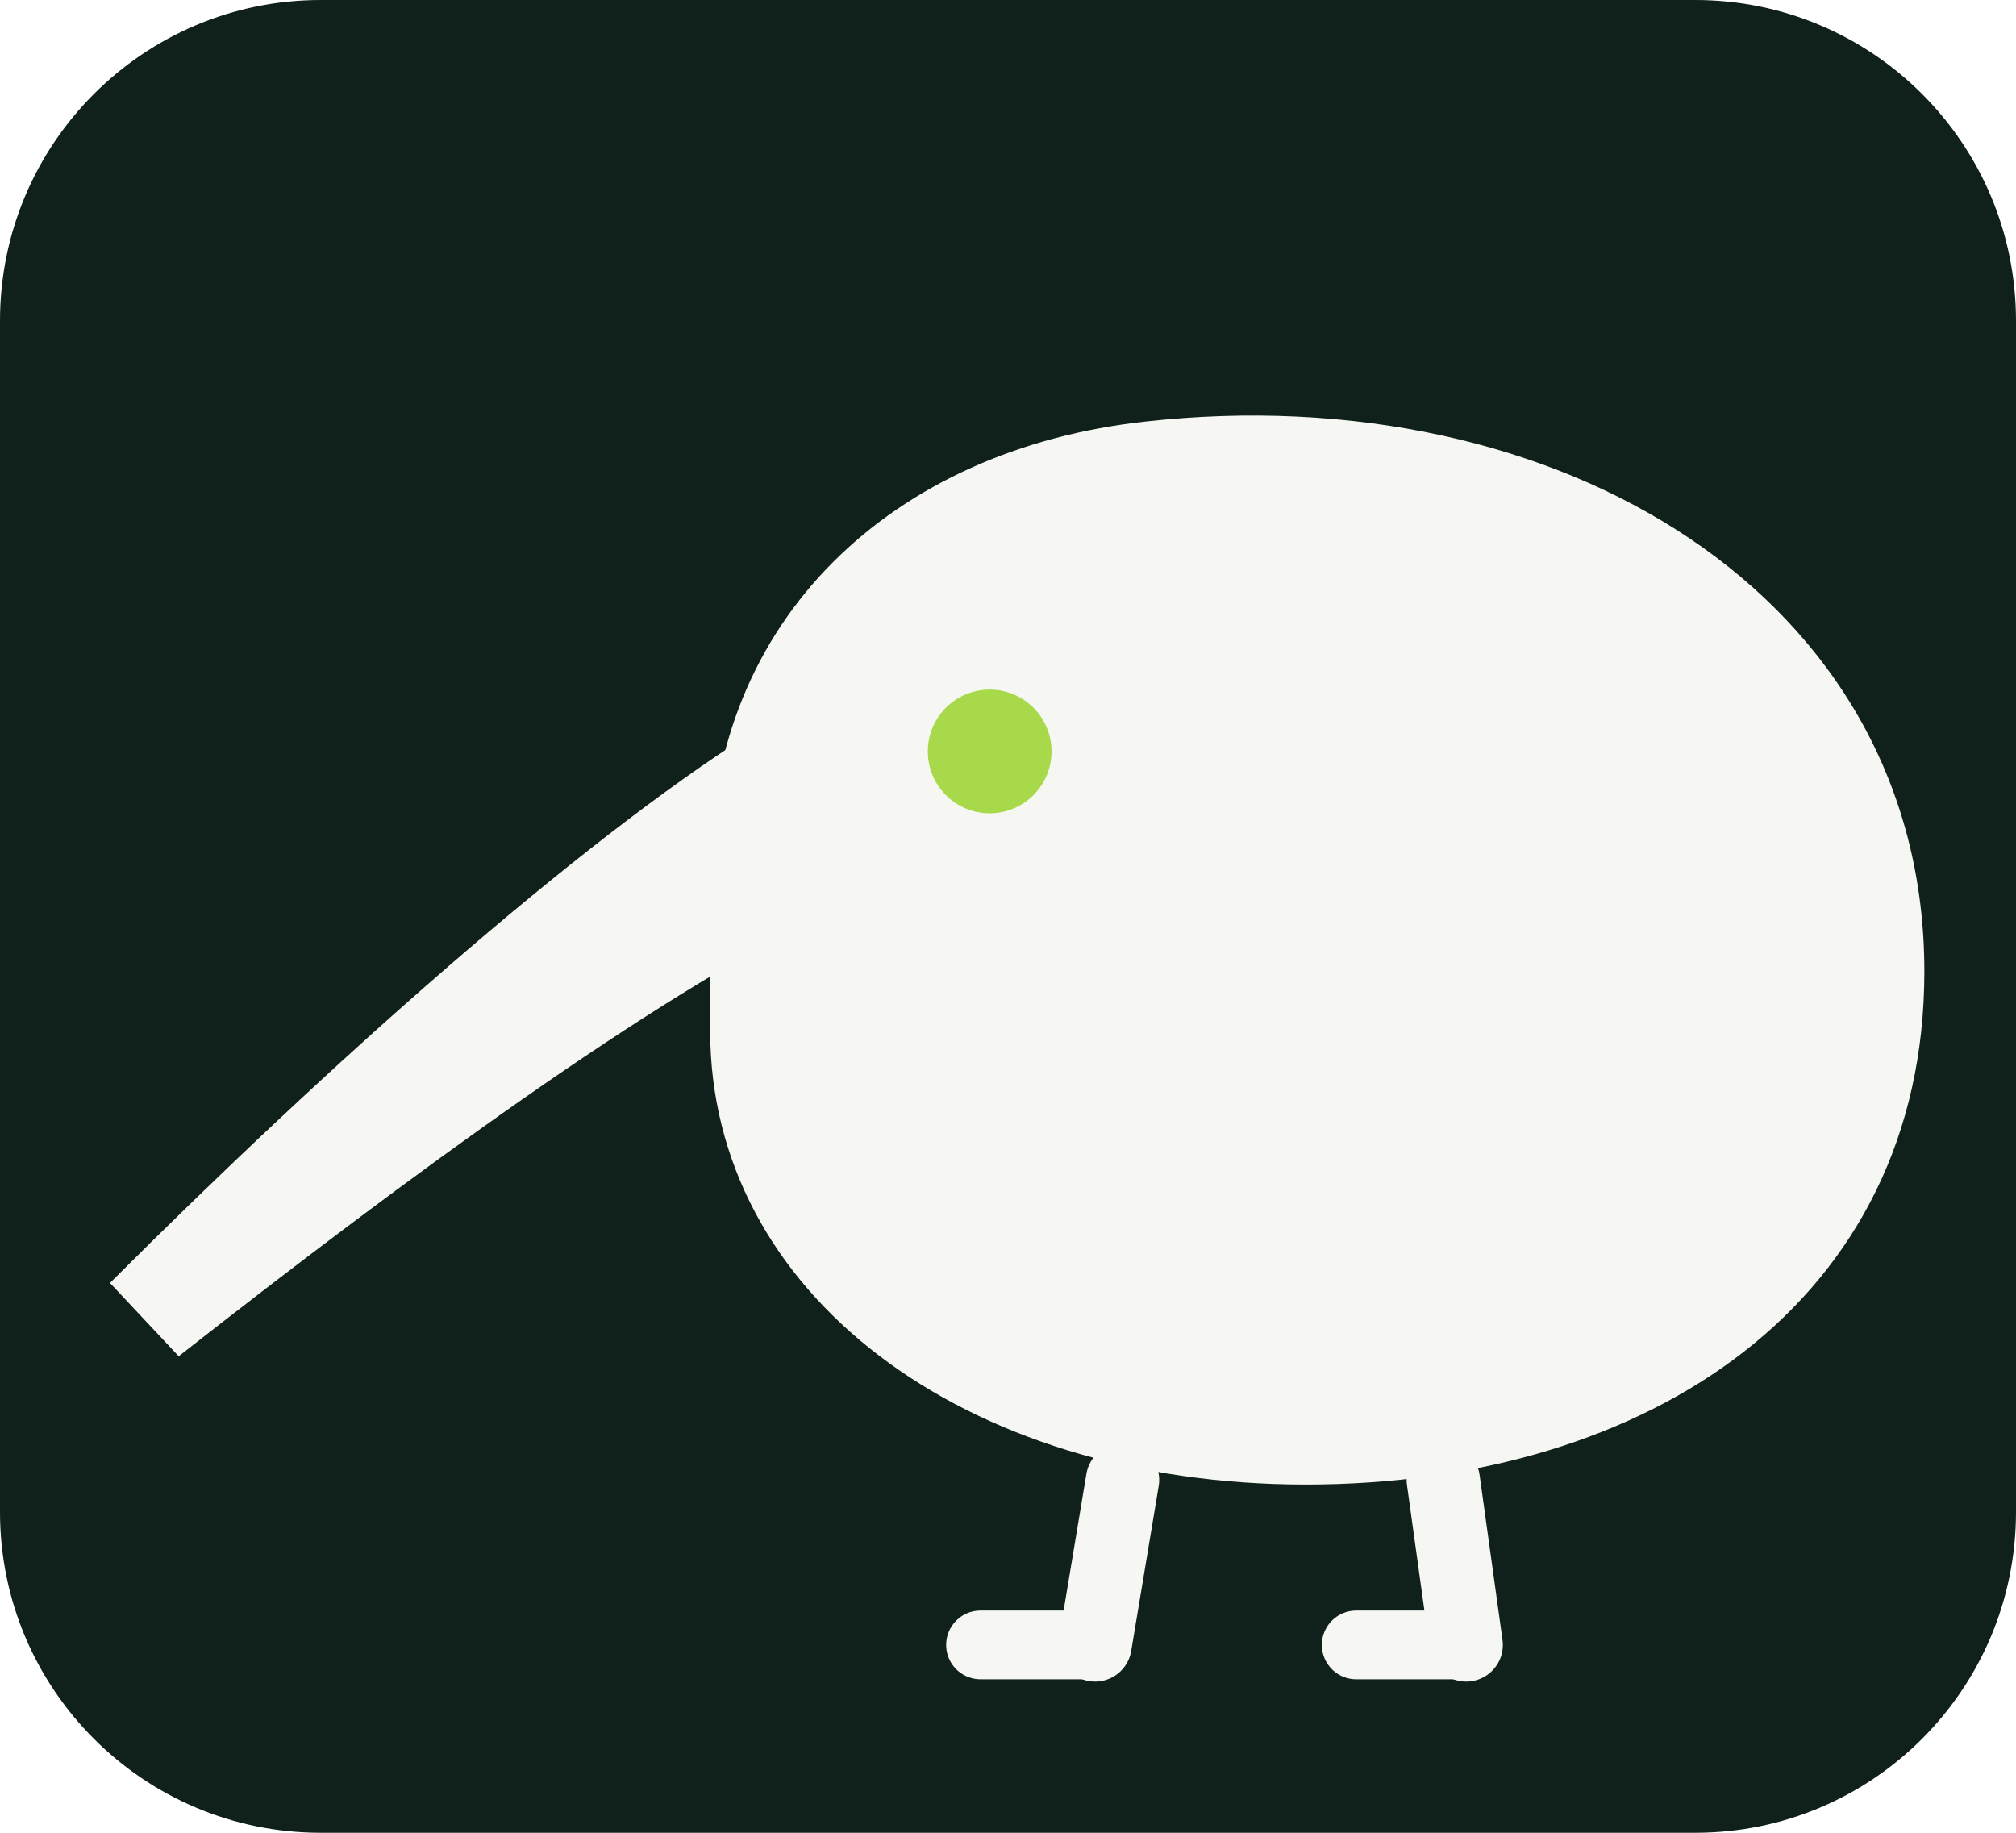
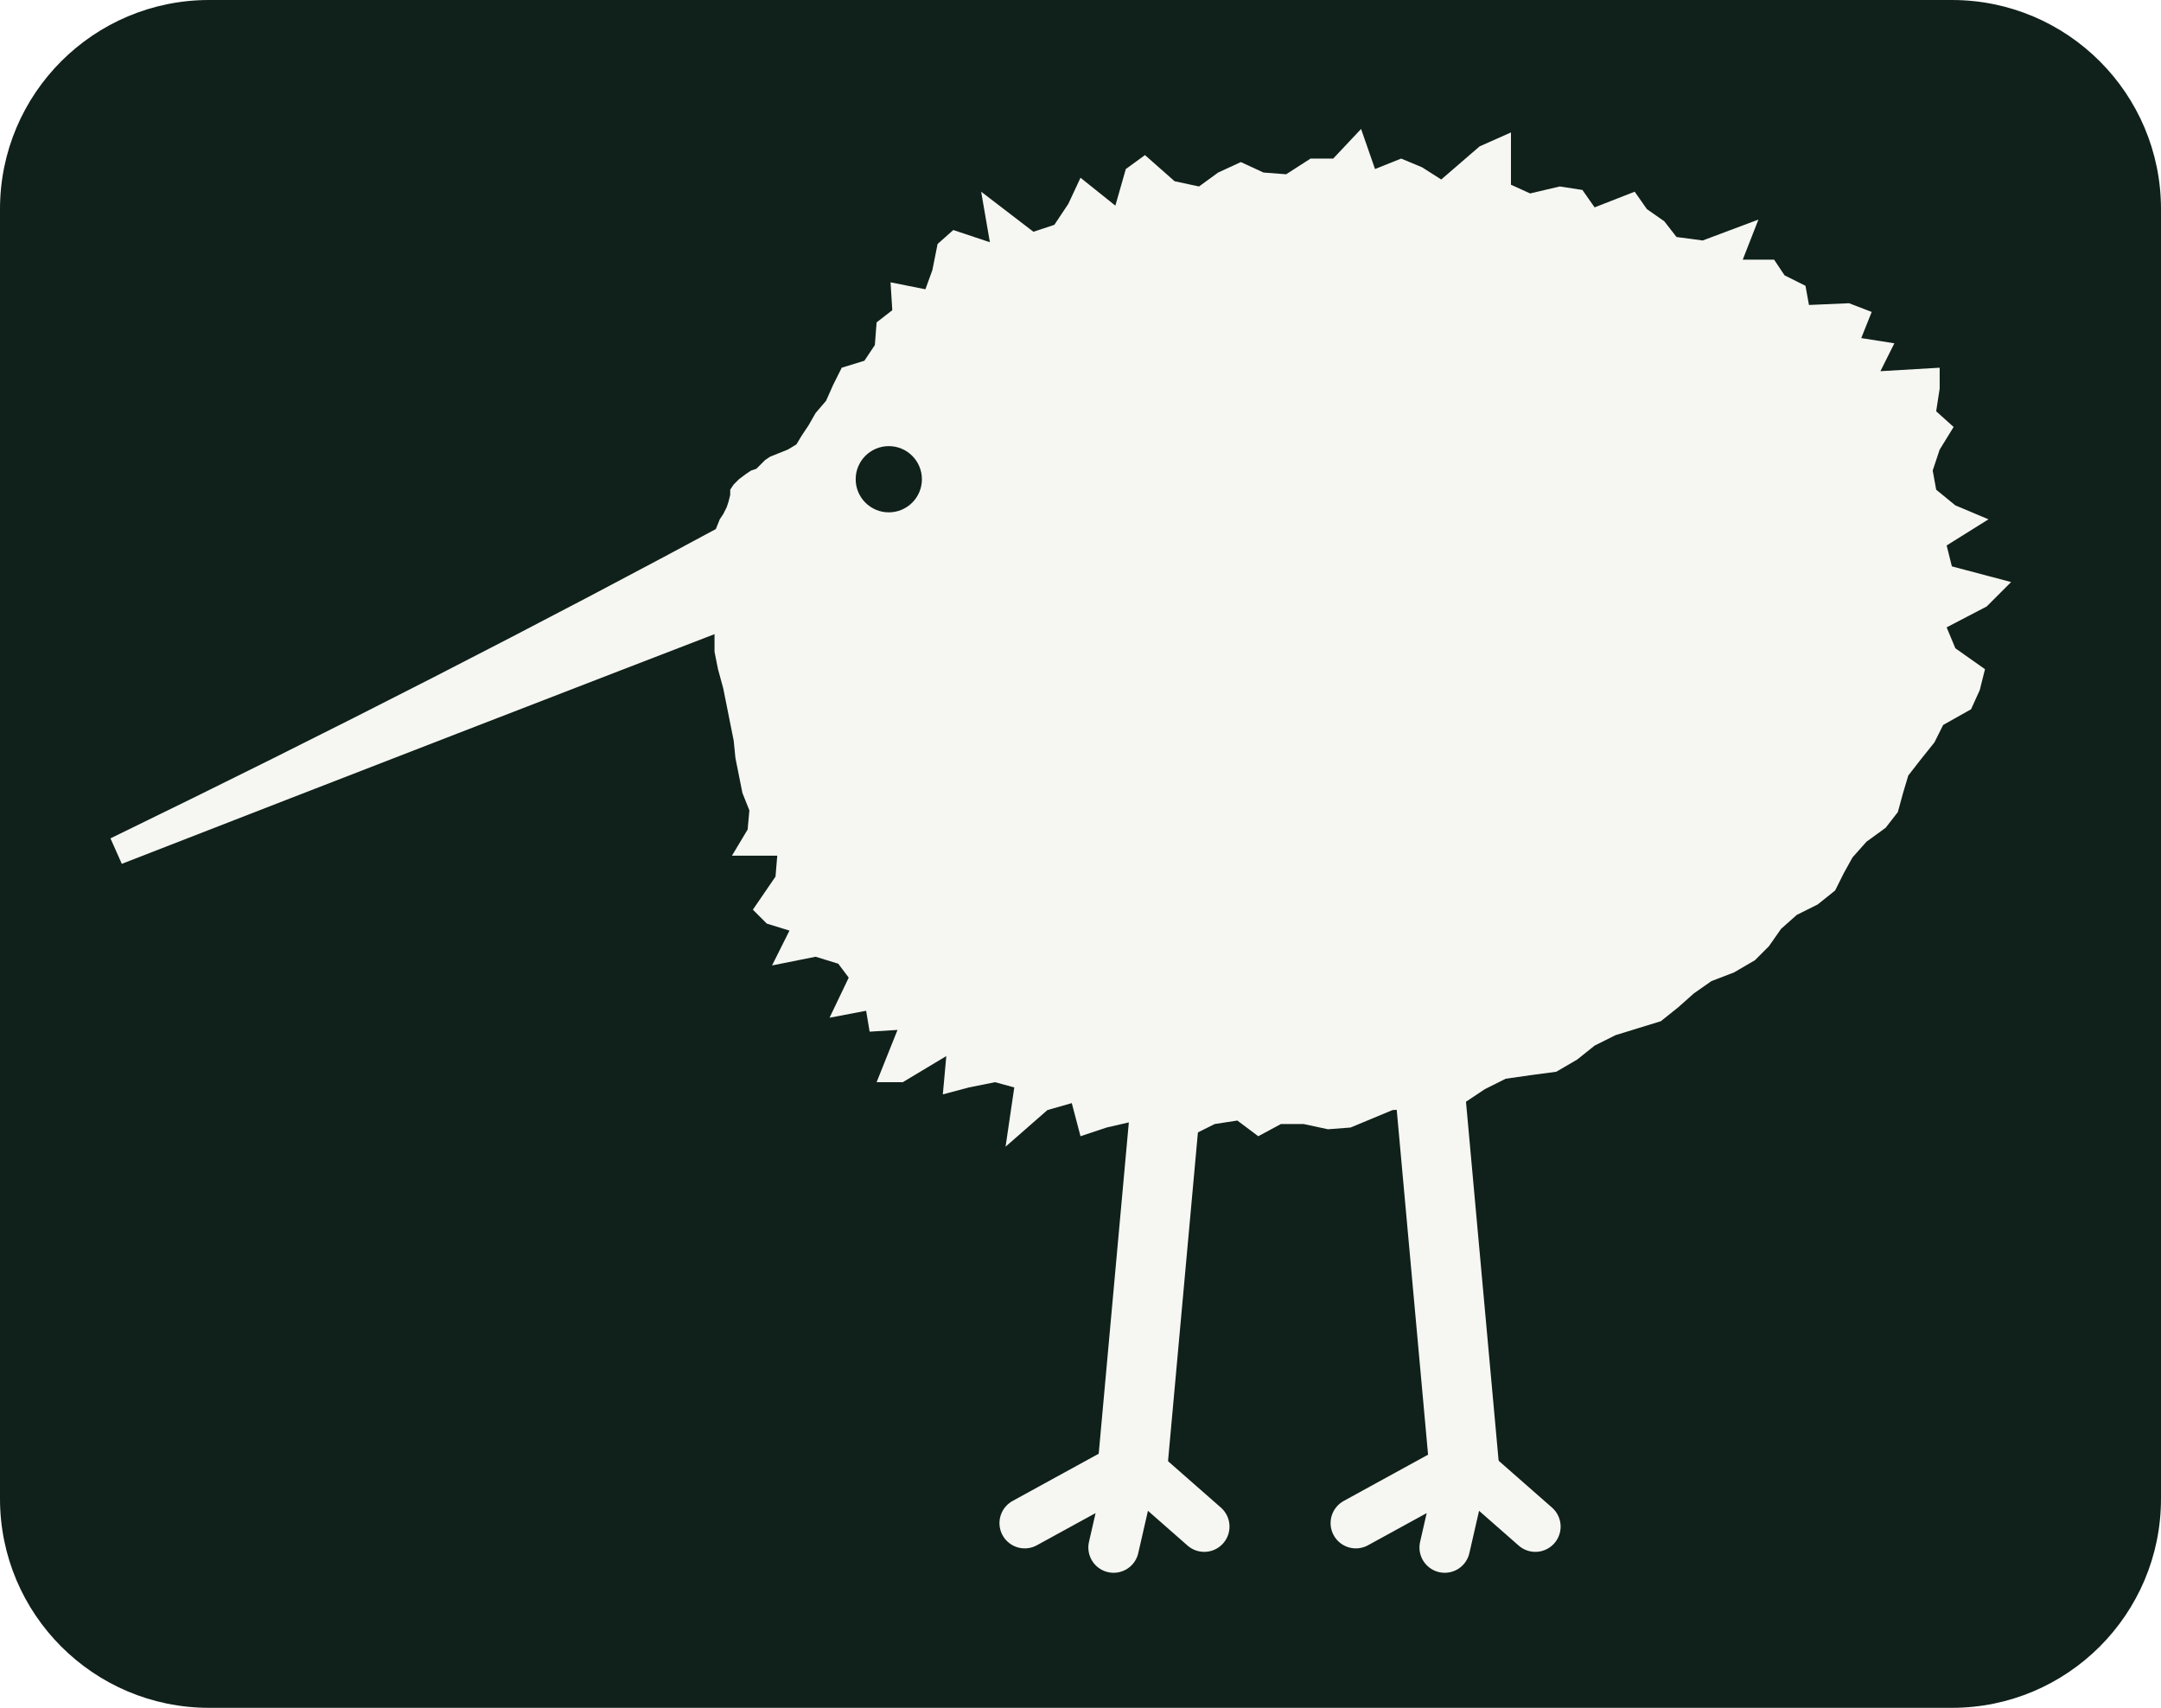
- <svg xmlns="http://www.w3.org/2000/svg" viewBox="0 0 44 40">
-   <rect width="44" height="40" rx="7" fill="#10201B" />
-   <g transform="translate(0,3)">
-     <path d="M15.5,16 C15.5,10.5 19.5,6.8 25,6.2 C34,5.2 42,10 42,18.2 C42,25.4 36,29.4 28.5,29.4 C21,29.4 15.5,25.2 15.5,19.5 Z" fill="#F6F7F2" />
-     <path d="M16.4,13 C12.6,15.4 7.2,20.2 2.4,25 L3.9,26.6 C9,22.6 14.2,18.8 17.9,17 Z" fill="#F6F7F2" />
-     <path d="M24.5,29.3 L23.9,32.9 M31.5,29.3 L32,32.9" stroke="#F6F7F2" stroke-width="1.6" stroke-linecap="round" />
-     <path d="M23.9,32.9 L21.4,32.9 M32,32.9 L29.6,32.9" stroke="#F6F7F2" stroke-width="1.5" stroke-linecap="round" />
-     <circle cx="21.6" cy="13.4" r="1.35" fill="#A7D94B" />
+ <svg xmlns="http://www.w3.org/2000/svg" viewBox="-16 8 124 98">
+   <rect x="-16" y="8" width="124" height="98" rx="12" fill="#10201B" />
+   <g stroke="#F6F7F2" stroke-linecap="round" fill="none">
+     <path d="M51,70 L49,92" stroke-width="4" />
+     <path d="M49.0,92.0 L42.8,95.4 M49.0,92.0 L47.9,96.8 M49.0,92.0 L53.1,95.6" stroke-width="2.9" />
+     <path d="M66,70 L68,92" stroke-width="4" />
+     <path d="M68.0,92.0 L61.8,95.4 M68.0,92.0 L66.9,96.8 M68.0,92.0 L72.1,95.6" stroke-width="2.9" />
  </g>
+   <path d="M30.0,33.0L30.4,32.4L30.8,31.7L31.4,31.0L31.8,30.1L32.3,29.1L33.6,28.7L34.2,27.8L34.3,26.5L35.2,25.8L35.1,24.2L37.1,24.6L37.5,23.5L37.8,22.0L38.7,21.2L40.8,21.9L40.3,19.0L43.3,21.3L44.5,20.9L45.3,19.7L46.0,18.2L48.0,19.8L48.6,17.7L49.7,16.9L51.4,18.4L52.8,18.7L53.9,17.9L55.2,17.3L56.5,17.9L57.8,18.0L59.2,17.1L60.5,17.1L62.1,15.4L62.9,17.7L64.4,17.1L65.6,17.6L66.7,18.3L68.9,16.4L70.7,15.6L70.7,18.6L71.8,19.1L73.5,18.7L74.8,18.9L75.5,19.9L77.8,19.0L78.5,20.0L79.5,20.7L80.2,21.6L81.7,21.8L84.9,20.6L84.0,22.9L85.8,22.9L86.4,23.8L87.6,24.4L87.8,25.5L90.1,25.4L91.4,25.9L90.8,27.4L92.7,27.7L91.9,29.3L95.3,29.1L95.3,30.3L95.1,31.6L96.1,32.5L95.3,33.8L94.9,35.0L95.1,36.1L96.2,37.0L98.1,37.8L95.7,39.3L96.0,40.5L99.4,41.4L98.0,42.8L95.7,44.0L96.2,45.2L97.9,46.4L97.6,47.6L97.1,48.7L95.5,49.6L95.0,50.6L94.2,51.6L93.5,52.5L93.2,53.5L92.9,54.6L92.2,55.5L91.1,56.3L90.3,57.2L89.8,58.1L89.3,59.1L88.3,59.9L87.1,60.5L86.2,61.3L85.5,62.3L84.7,63.1L83.5,63.8L82.2,64.3L81.2,65.0L80.3,65.8L79.3,66.6L78.0,67.0L76.7,67.4L75.5,68.0L74.5,68.8L73.3,69.5L71.8,69.7L70.4,69.9L69.2,70.5L68.0,71.3L66.7,71.6L65.3,71.6L63.9,71.7L62.7,72.2L61.5,72.7L60.2,72.8L58.8,72.5L57.5,72.5L56.2,73.2L55.0,72.3L53.7,72.5L52.3,73.2L51.2,72.7L49.8,73.4L48.8,72.4L47.5,72.7L46.0,73.2L45.5,71.3L44.1,71.7L41.7,73.8L42.2,70.4L41.1,70.1L39.6,70.4L38.1,70.8L38.3,68.6L35.8,70.1L34.3,70.1L35.5,67.1L33.9,67.2L33.7,66.0L31.6,66.4L32.7,64.1L32.1,63.3L30.8,62.9L28.3,63.4L29.3,61.4L28.0,61.0L27.2,60.2L28.5,58.3L28.6,57.1L26.0,57.1L26.9,55.6L27.0,54.5L26.6,53.5L26.4,52.5L26.2,51.5L26.1,50.5L25.9,49.5L25.7,48.5L25.5,47.5L25.2,46.4L25.0,45.4L25.0,44.4L25.1,43.4L25.1,42.4L25.1,41.6L25.1,40.7L25.0,40.0L24.9,39.3L24.9,38.8L25.1,38.3L25.3,37.8L25.5,37.5L25.7,37.1L25.8,36.8L25.9,36.4L25.9,36.1L26.1,35.8L26.4,35.5L26.8,35.2L27.1,35.0L27.4,34.9L27.6,34.7L27.7,34.6L27.9,34.4L28.2,34.2L28.7,34.0L29.2,33.8L29.7,33.5Z" fill="#F6F7F2" />
+   <g transform="rotate(-24 27.5 40)">
+     <path d="M27.5,37.4 Q8,38.9 -13,39.6 L-13,41.2 Q8,42.2 27.5,43.2 Z" fill="#F6F7F2" />
+   </g>
+   <circle cx="35" cy="35.5" r="1.9" fill="#10201B" />
</svg>
